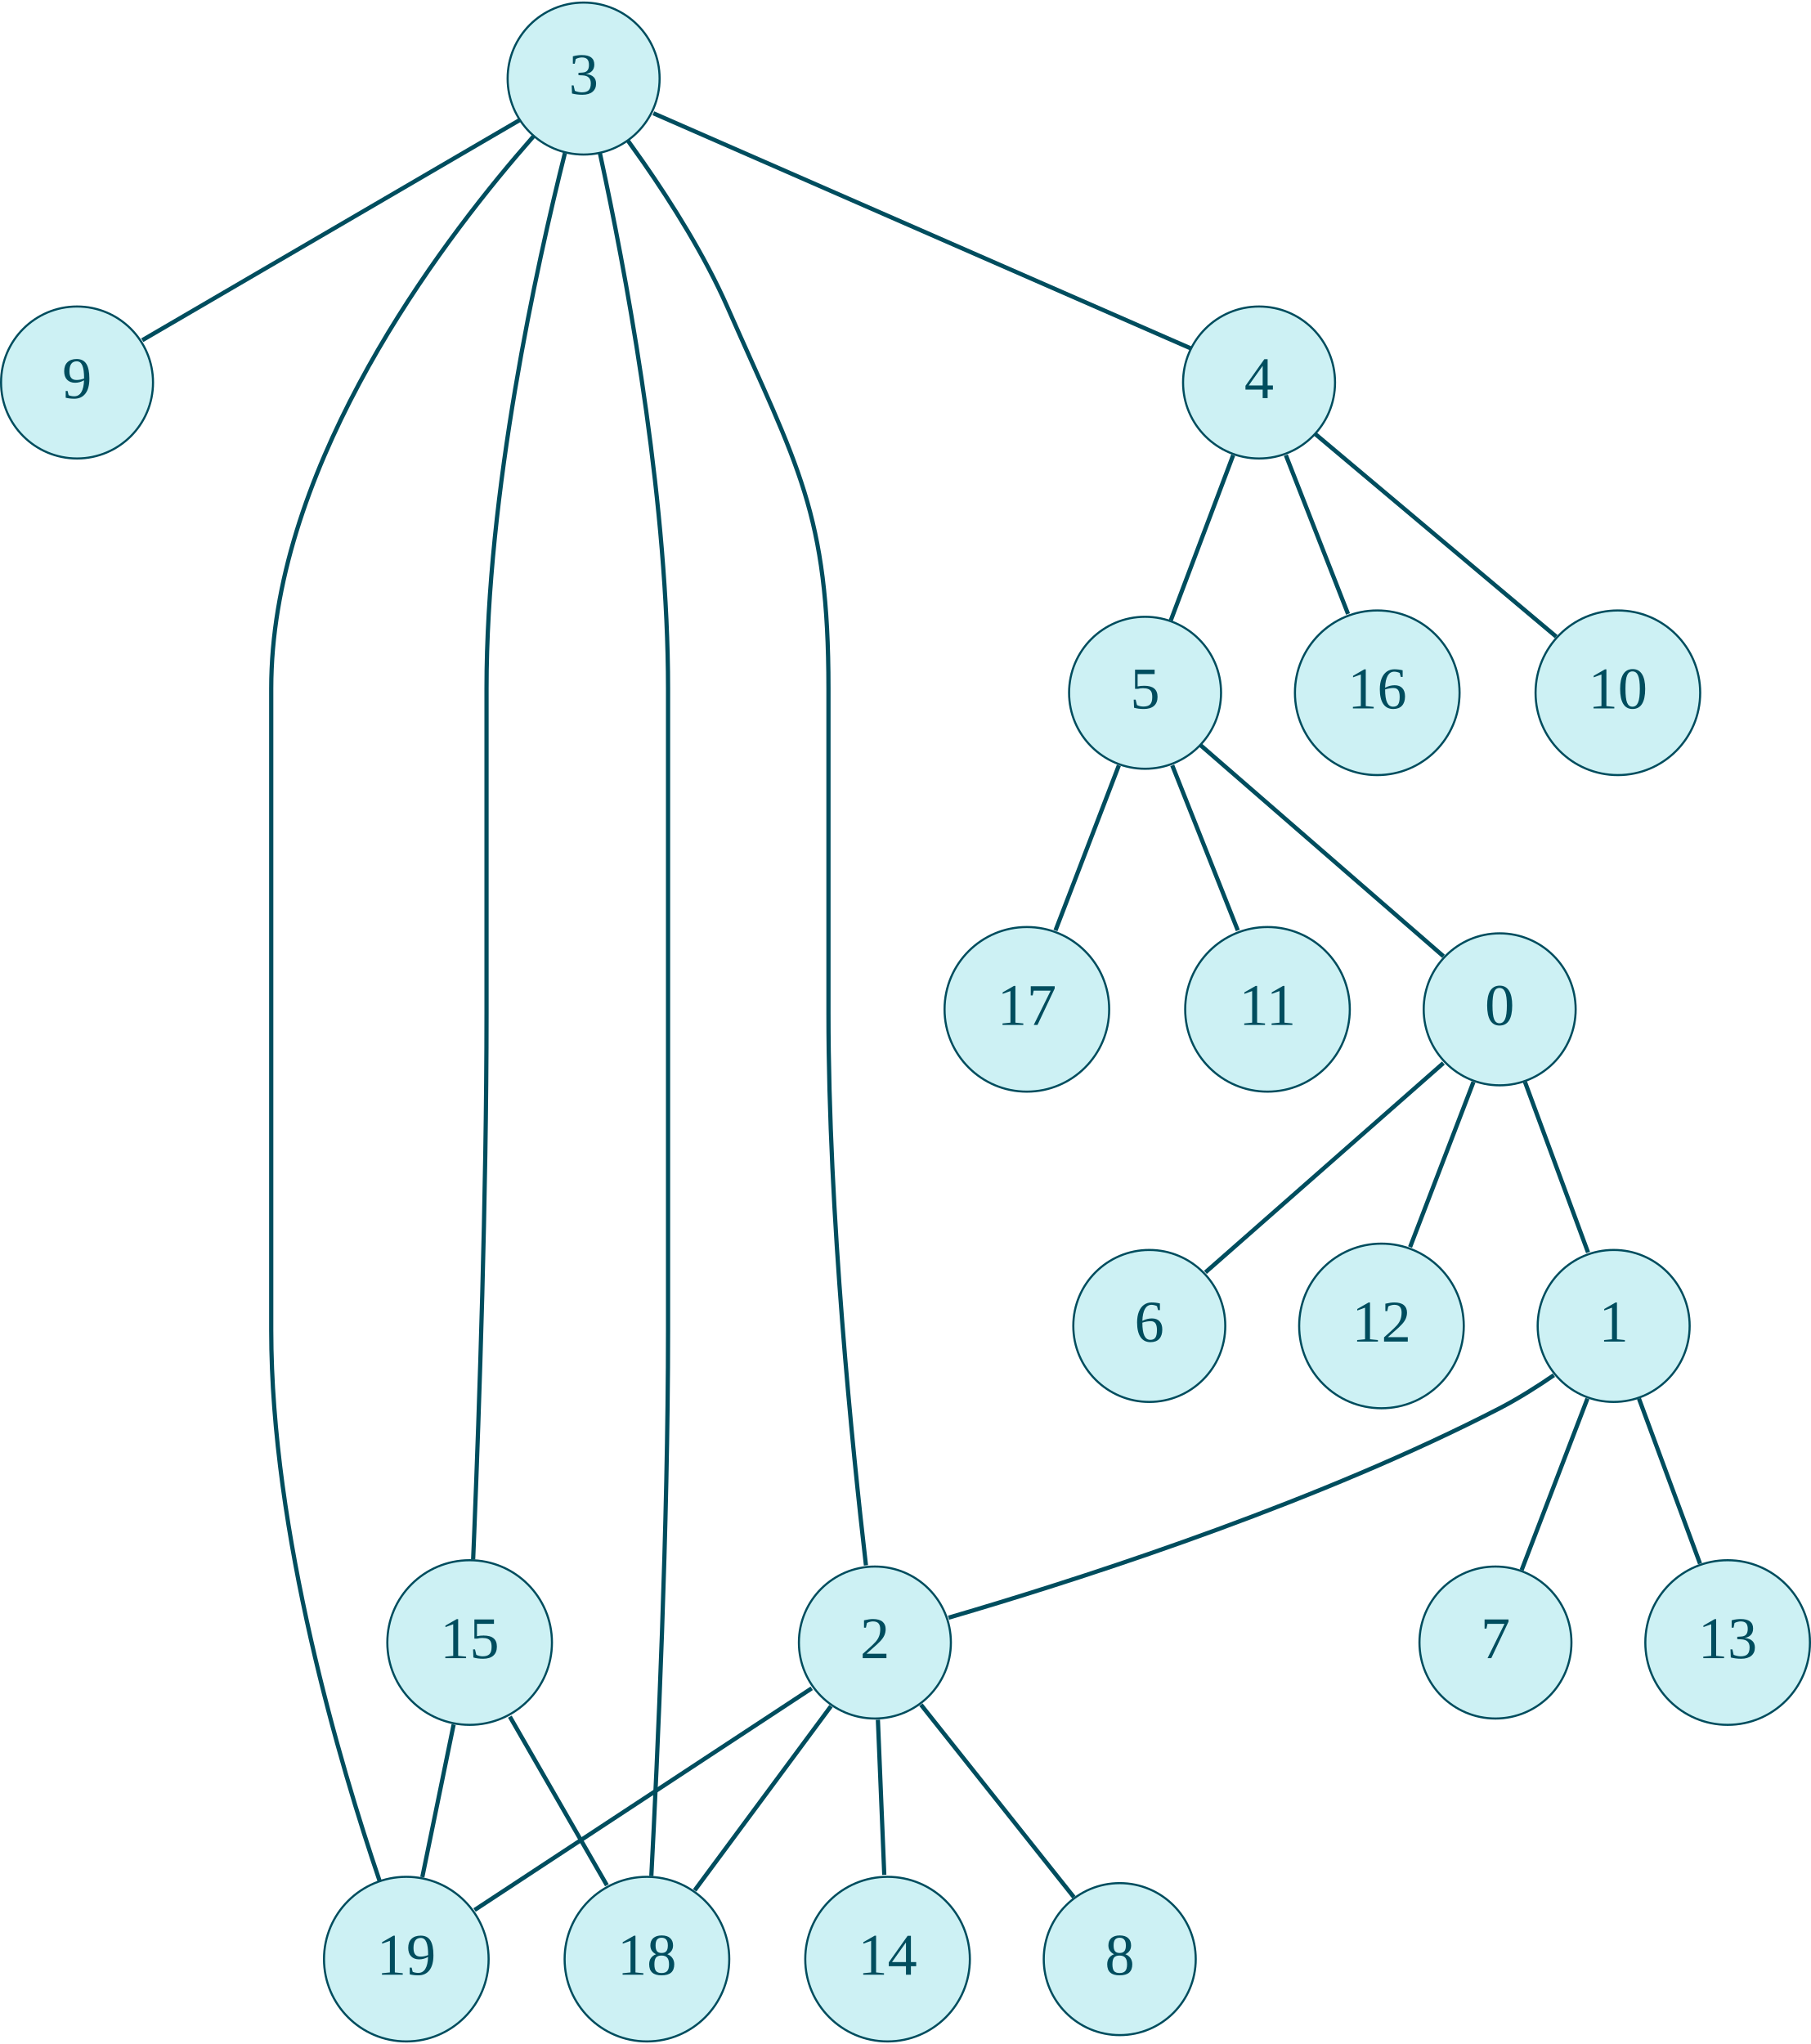
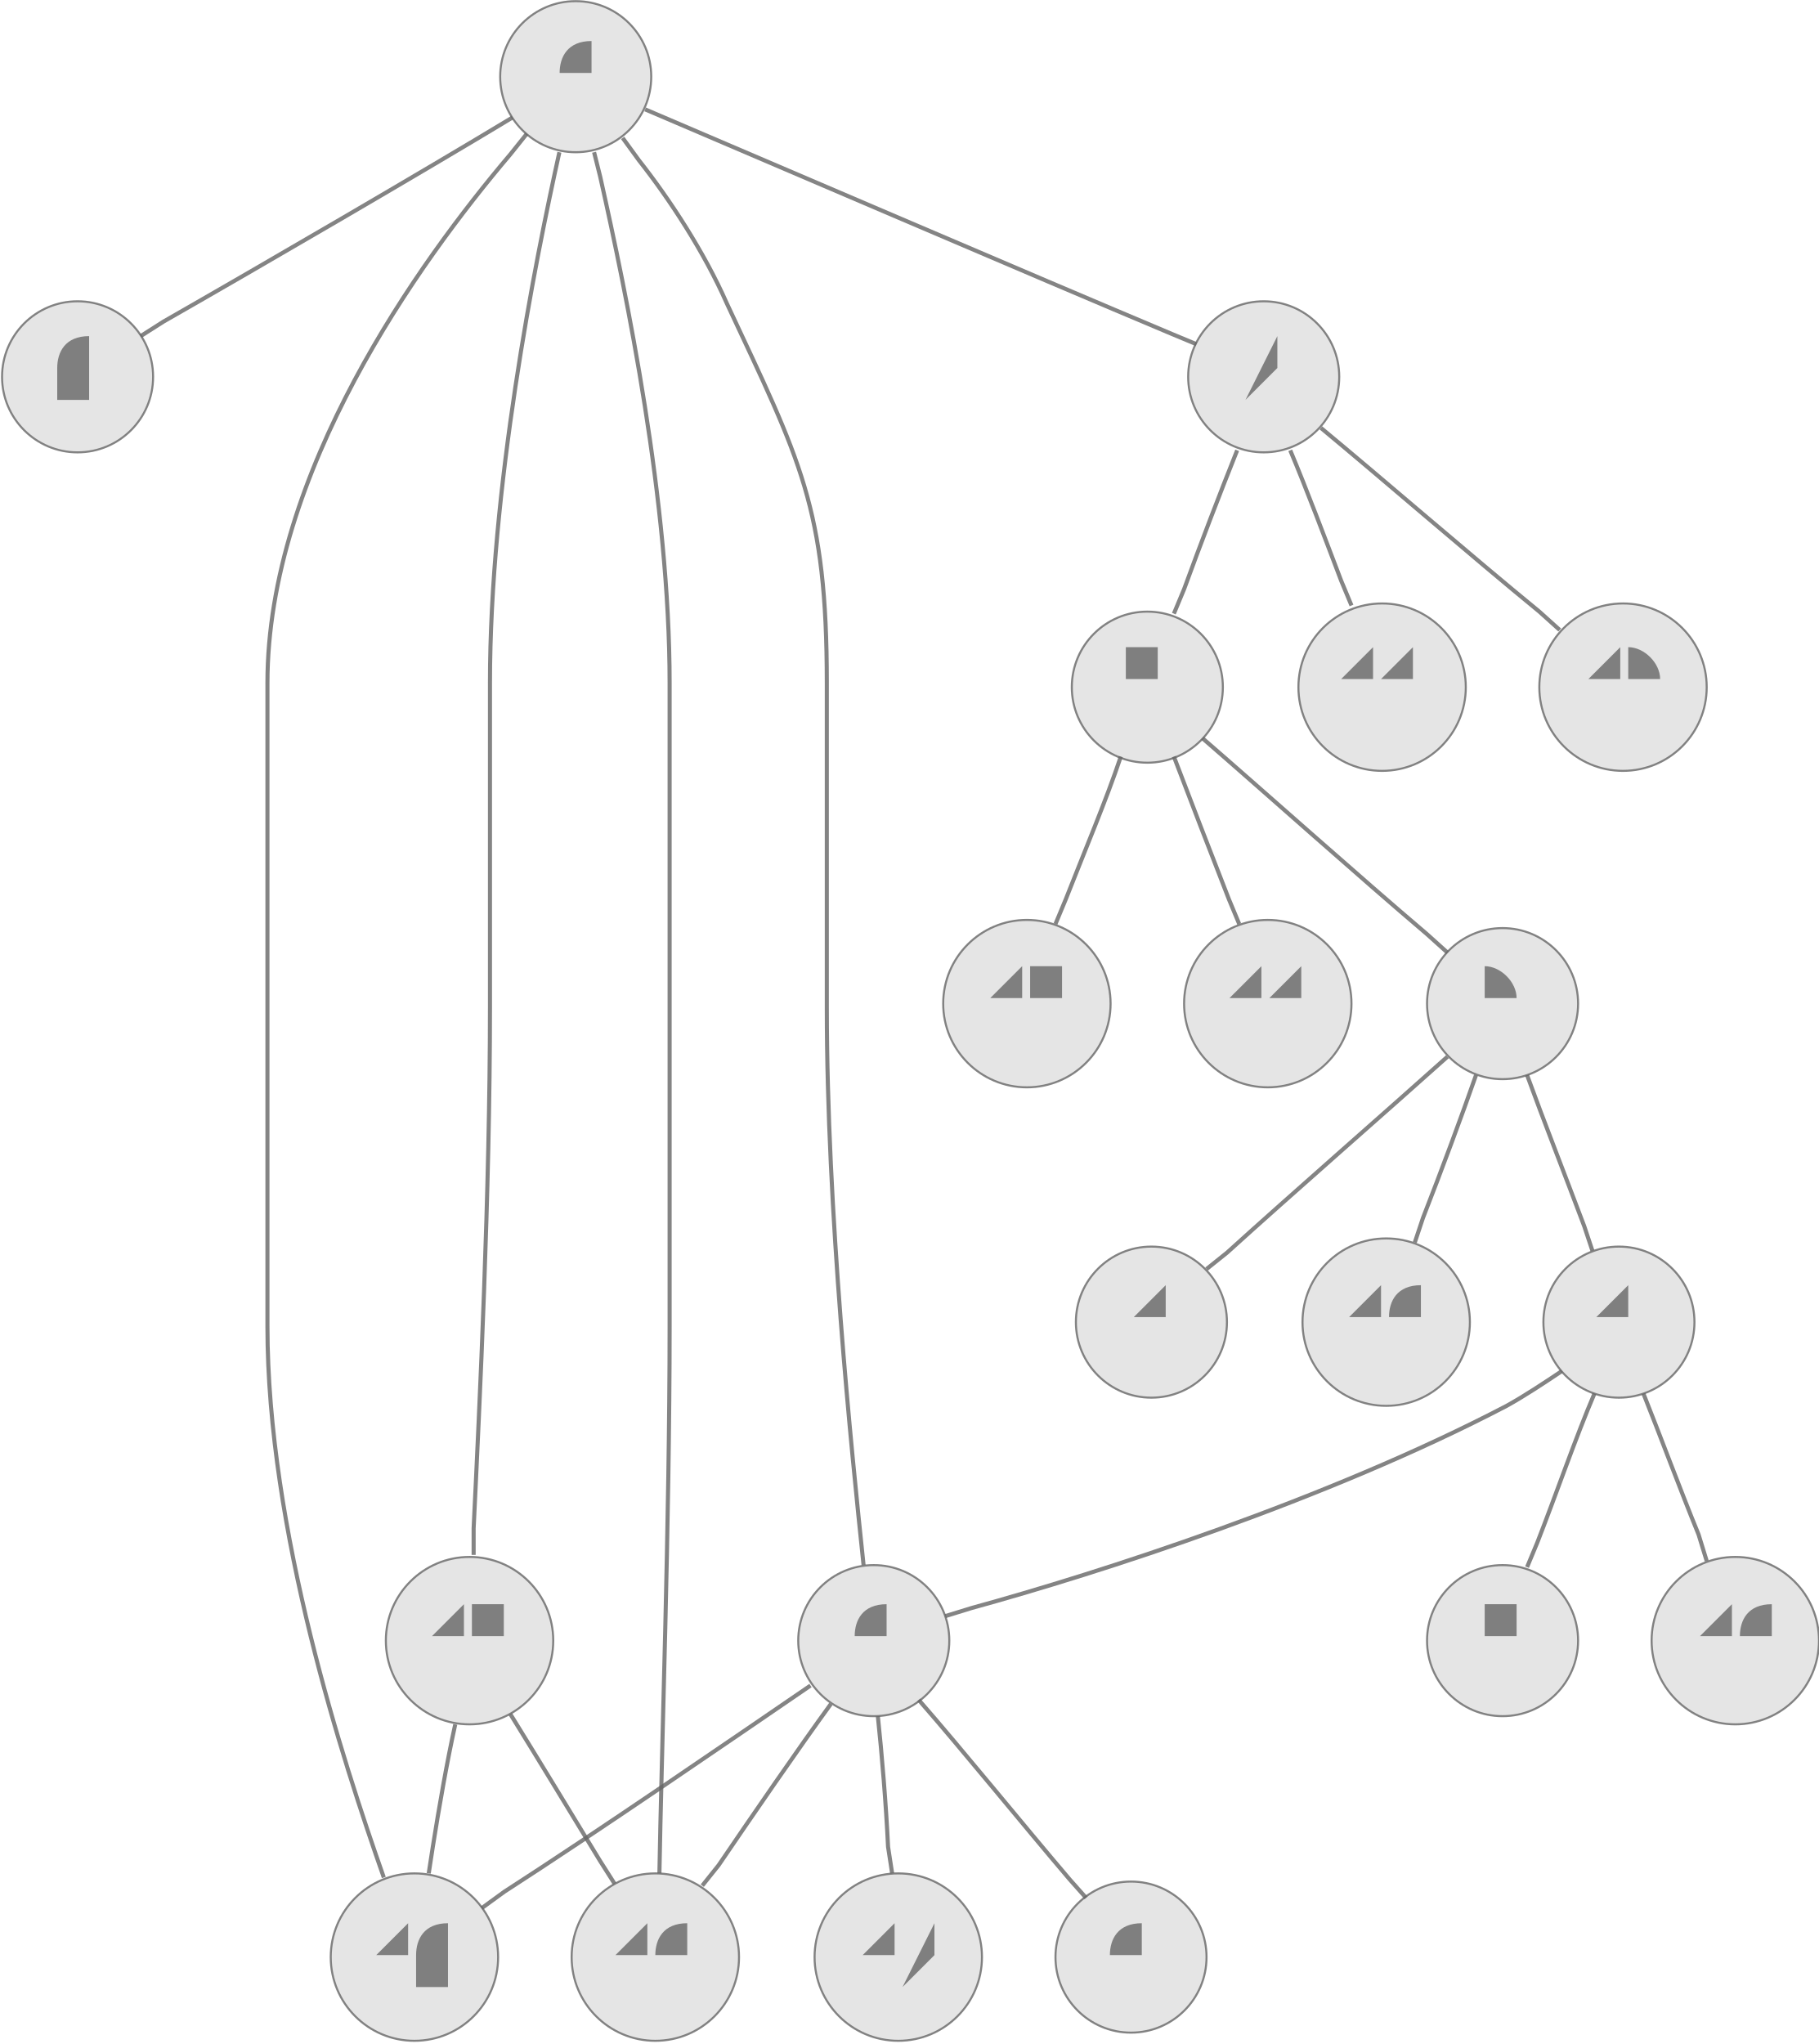
- <svg xmlns="http://www.w3.org/2000/svg" width="443" height="500" viewBox="-0.25 -483.23 428.998 483.48">
+ <svg xmlns="http://www.w3.org/2000/svg" width="445" height="500" viewBox="-0.446 -0.5 0.891 1.0">
  <style>svg {
  color-scheme: light dark;
}
{
  .canvas g, .title g, .axisbar g, .ticktext g, .tickglyph g, .ticklines g, .legendContent g text {
    fill: rgb(5%, 5%, 5%);
  }
  .ticklines g, .tickglyph g, .legendBorder g {
    stroke: rgb(5%, 5%, 5%);
  }
  .legendBorder g {
    fill: rgb(94%, 94%, 94%);
  }
}
@media (prefers-color-scheme:dark) {
  .canvas g, .title g, .axisbar g, .ticktext g, .tickglyph g, .ticklines g, .legendContent g text {
    fill: rgb(94%, 94%, 94%);
  }
  .ticklines g, .tickglyph g, .legendBorder g {
    stroke: rgb(94%, 94%, 94%);
  }
  .legendBorder g {
    fill: rgb(5%, 5%, 5%);
  }
- }</style>
+ }
+ svg { font-family: system-ui,-apple-system,"Segoe UI",Roboto,"Helvetica Neue",Arial,"Noto Sans","Liberation Sans",sans-serif,"Apple Color Emoji","Segoe UI Emoji","Segoe UI Symbol","Noto Color Emoji";
+ }
+ 
+ ticktext { font-family: SFMono-Regular,Menlo,Monaco,Consolas,"Liberation Mono","Courier New",monospace;
+ }
+ 
+ </style>
  <g class="chart">
    <g class="edges">
-       <g stroke-width="1.0" stroke="rgb(-51%, 30%, 37%)" stroke-opacity="1.0" fill="rgb(0%, 0%, 0%)" fill-opacity="0">
-         <path d="M 360.99,-227.29 C 364.74,-217.15 369.62,-203.95 373.74,-192.83 L 375.93,-186.9" />
+       <g stroke-width="0.002" stroke="rgb(40%, 40%, 40%)" stroke-opacity="0.8" fill="rgb(0%, 0%, 0%)" fill-opacity="0">
+         <path d="M 0.302,0.026 C 0.31,0.048 0.321,0.076 0.33,0.1 L 0.334,0.112" />
      </g>
-       <g stroke-width="1.0" stroke="rgb(-51%, 30%, 37%)" stroke-opacity="1.0" fill="rgb(0%, 0%, 0%)" fill-opacity="0">
-         <path d="M 341.66,-231.76 C 327.63,-219.41 305.45,-199.91 289.9,-186.23 L 285.3,-182.19" />
+       <g stroke-width="0.002" stroke="rgb(40%, 40%, 40%)" stroke-opacity="0.8" fill="rgb(0%, 0%, 0%)" fill-opacity="0">
+         <path d="M 0.263,0.017 C 0.234,0.043 0.187,0.084 0.155,0.113 L 0.145,0.121" />
      </g>
-       <g stroke-width="1.0" stroke="rgb(-51%, 30%, 37%)" stroke-opacity="1.0" fill="rgb(0%, 0%, 0%)" fill-opacity="0">
-         <path d="M 348.79,-227.29 C 345.03,-217.51 340.19,-204.87 336.02,-194.01 L 333.78,-188.18" />
+       <g stroke-width="0.002" stroke="rgb(40%, 40%, 40%)" stroke-opacity="0.8" fill="rgb(0%, 0%, 0%)" fill-opacity="0">
+         <path d="M 0.277,0.026 C 0.27,0.046 0.26,0.073 0.251,0.096 L 0.247,0.108" />
      </g>
-       <g stroke-width="1.0" stroke="rgb(-51%, 30%, 37%)" stroke-opacity="1.0" fill="rgb(0%, 0%, 0%)" fill-opacity="0">
-         <path d="M 367.84,-157.82 C 363.81,-155.06 359.34,-152.24 355.0,-149.99 C 312.98,-128.29 260.29,-111.07 230.46,-102.16 L 224.45,-100.38" />
+       <g stroke-width="0.002" stroke="rgb(40%, 40%, 40%)" stroke-opacity="0.8" fill="rgb(0%, 0%, 0%)" fill-opacity="0">
+         <path d="M 0.319,0.171 C 0.31,0.177 0.301,0.183 0.292,0.188 C 0.204,0.234 0.092,0.27 0.03,0.287 L 0.017,0.291" />
      </g>
-       <g stroke-width="1.0" stroke="rgb(-51%, 30%, 37%)" stroke-opacity="1.0" fill="rgb(0%, 0%, 0%)" fill-opacity="0">
-         <path d="M 375.79,-152.29 C 371.87,-142.08 366.76,-128.77 362.48,-117.6 L 360.2,-111.65" />
+       <g stroke-width="0.002" stroke="rgb(40%, 40%, 40%)" stroke-opacity="0.8" fill="rgb(0%, 0%, 0%)" fill-opacity="0">
+         <path d="M 0.335,0.182 C 0.326,0.203 0.316,0.232 0.307,0.255 L 0.302,0.267" />
      </g>
-       <g stroke-width="1.0" stroke="rgb(-51%, 30%, 37%)" stroke-opacity="1.0" fill="rgb(0%, 0%, 0%)" fill-opacity="0">
-         <path d="M 387.99,-152.29 C 391.61,-142.51 396.28,-129.88 400.3,-119.01 L 402.46,-113.18" />
+       <g stroke-width="0.002" stroke="rgb(40%, 40%, 40%)" stroke-opacity="0.8" fill="rgb(0%, 0%, 0%)" fill-opacity="0">
+         <path d="M 0.359,0.182 C 0.367,0.202 0.377,0.229 0.386,0.251 L 0.39,0.264" />
      </g>
-       <g stroke-width="1.0" stroke="rgb(-51%, 30%, 37%)" stroke-opacity="1.0" fill="rgb(0%, 0%, 0%)" fill-opacity="0">
-         <path d="M 204.88,-112.78 C 201.68,-140.37 196,-196.08 196,-243.49 C 196,-320.48 196,-320.48 196,-320.48 C 196,-362.1 188.77,-372.9 172.0,-410.98 C 166.72,-422.97 158.94,-435.35 152.15,-445.12 L 148.5,-450.26" />
+       <g stroke-width="0.002" stroke="rgb(40%, 40%, 40%)" stroke-opacity="0.8" fill="rgb(0%, 0%, 0%)" fill-opacity="0">
+         <path d="M -0.023,0.266 C -0.029,0.209 -0.041,0.092 -0.041,-0.007 C -0.041,-0.166 -0.041,-0.166 -0.041,-0.166 C -0.041,-0.252 -0.054,-0.275 -0.09,-0.352 C -0.101,-0.377 -0.118,-0.403 -0.133,-0.422 L -0.141,-0.433" />
      </g>
-       <g stroke-width="1.0" stroke="rgb(-51%, 30%, 37%)" stroke-opacity="1.0" fill="rgb(0%, 0%, 0%)" fill-opacity="0">
-         <path d="M 217.91,-79.765 C 227.06,-68.243 240.22,-51.683 250.3,-38.994 L 254.14,-34.167" />
+       <g stroke-width="0.002" stroke="rgb(40%, 40%, 40%)" stroke-opacity="0.8" fill="rgb(0%, 0%, 0%)" fill-opacity="0">
+         <path d="M 0.004,0.332 C 0.025,0.356 0.055,0.393 0.078,0.42 L 0.086,0.429" />
      </g>
-       <g stroke-width="1.0" stroke="rgb(-51%, 30%, 37%)" stroke-opacity="1.0" fill="rgb(0%, 0%, 0%)" fill-opacity="0">
-         <path d="M 207.71,-76.196 C 208.08,-67.134 208.55,-55.866 208.96,-45.841 L 209.22,-39.467" />
+       <g stroke-width="0.002" stroke="rgb(40%, 40%, 40%)" stroke-opacity="0.8" fill="rgb(0%, 0%, 0%)" fill-opacity="0">
+         <path d="M -0.016,0.34 C -0.014,0.359 -0.012,0.383 -0.011,0.404 L -0.009,0.417" />
      </g>
-       <g stroke-width="1.0" stroke="rgb(-51%, 30%, 37%)" stroke-opacity="1.0" fill="rgb(0%, 0%, 0%)" fill-opacity="0">
-         <path d="M 196.59,-79.42 C 188.49,-68.473 177.14,-53.13 168.05,-40.846 L 164.31,-35.79" />
+       <g stroke-width="0.002" stroke="rgb(40%, 40%, 40%)" stroke-opacity="0.8" fill="rgb(0%, 0%, 0%)" fill-opacity="0">
+         <path d="M -0.039,0.334 C -0.055,0.356 -0.077,0.388 -0.094,0.413 L -0.102,0.423" />
      </g>
-       <g stroke-width="1.0" stroke="rgb(-51%, 30%, 37%)" stroke-opacity="1.0" fill="rgb(0%, 0%, 0%)" fill-opacity="0">
-         <path d="M 192.03,-83.65 C 172.83,-71.022 139.39,-49.034 117.48,-34.622 L 112.17,-31.132" />
+       <g stroke-width="0.002" stroke="rgb(40%, 40%, 40%)" stroke-opacity="0.8" fill="rgb(0%, 0%, 0%)" fill-opacity="0">
+         <path d="M -0.049,0.325 C -0.087,0.351 -0.154,0.397 -0.199,0.426 L -0.21,0.434" />
      </g>
-       <g stroke-width="1.0" stroke="rgb(-51%, 30%, 37%)" stroke-opacity="1.0" fill="rgb(0%, 0%, 0%)" fill-opacity="0">
-         <path d="M 154.52,-456.76 C 183.53,-444.06 243.64,-417.77 276.08,-403.57 L 281.81,-401.07" />
+       <g stroke-width="0.002" stroke="rgb(40%, 40%, 40%)" stroke-opacity="0.8" fill="rgb(0%, 0%, 0%)" fill-opacity="0">
+         <path d="M -0.13,-0.447 C -0.069,-0.421 0.059,-0.366 0.128,-0.337 L 0.14,-0.332" />
      </g>
-       <g stroke-width="1.0" stroke="rgb(-51%, 30%, 37%)" stroke-opacity="1.0" fill="rgb(0%, 0%, 0%)" fill-opacity="0">
-         <path d="M 122.8,-455.12 C 101.55,-442.72 62.873,-420.16 38.915,-406.18 L 33.454,-403.0" />
+       <g stroke-width="0.002" stroke="rgb(40%, 40%, 40%)" stroke-opacity="0.8" fill="rgb(0%, 0%, 0%)" fill-opacity="0">
+         <path d="M -0.195,-0.443 C -0.238,-0.417 -0.317,-0.371 -0.366,-0.343 L -0.377,-0.336" />
      </g>
-       <g stroke-width="1.0" stroke="rgb(-51%, 30%, 37%)" stroke-opacity="1.0" fill="rgb(0%, 0%, 0%)" fill-opacity="0">
-         <path d="M 133.57,-447.33 C 126.88,-420.73 115,-366.91 115,-320.48 C 115,-320.48 115,-320.48 115,-243.49 C 115,-200.24 113.27,-149.9 112.09,-120.48 L 111.83,-114.18" />
+       <g stroke-width="0.002" stroke="rgb(40%, 40%, 40%)" stroke-opacity="0.8" fill="rgb(0%, 0%, 0%)" fill-opacity="0">
+         <path d="M -0.172,-0.426 C -0.184,-0.372 -0.206,-0.261 -0.206,-0.166 C -0.206,-0.166 -0.206,-0.166 -0.206,-0.007 C -0.206,0.083 -0.211,0.186 -0.214,0.248 L -0.214,0.261" />
      </g>
-       <g stroke-width="1.0" stroke="rgb(-51%, 30%, 37%)" stroke-opacity="1.0" fill="rgb(0%, 0%, 0%)" fill-opacity="0">
-         <path d="M 291.87,-375.76 C 288.18,-365.98 283.42,-353.38 279.38,-342.69 L 277.1,-336.64" />
+       <g stroke-width="0.002" stroke="rgb(40%, 40%, 40%)" stroke-opacity="0.8" fill="rgb(0%, 0%, 0%)" fill-opacity="0">
+         <path d="M 0.16,-0.28 C 0.152,-0.26 0.142,-0.234 0.134,-0.212 L 0.129,-0.2" />
      </g>
-       <g stroke-width="1.0" stroke="rgb(-51%, 30%, 37%)" stroke-opacity="1.0" fill="rgb(0%, 0%, 0%)" fill-opacity="0">
-         <path d="M 311.28,-380.81 C 325.33,-368.99 347.63,-350.23 363.64,-336.77 L 368.39,-332.78" />
+       <g stroke-width="0.002" stroke="rgb(40%, 40%, 40%)" stroke-opacity="0.8" fill="rgb(0%, 0%, 0%)" fill-opacity="0">
+         <path d="M 0.201,-0.291 C 0.23,-0.267 0.275,-0.228 0.308,-0.201 L 0.318,-0.192" />
      </g>
-       <g stroke-width="1.0" stroke="rgb(-51%, 30%, 37%)" stroke-opacity="1.0" fill="rgb(0%, 0%, 0%)" fill-opacity="0">
-         <path d="M 304.35,-375.76 C 308.02,-366.39 312.7,-354.44 316.77,-344.05 L 319.08,-338.15" />
+       <g stroke-width="0.002" stroke="rgb(40%, 40%, 40%)" stroke-opacity="0.8" fill="rgb(0%, 0%, 0%)" fill-opacity="0">
+         <path d="M 0.186,-0.28 C 0.194,-0.261 0.203,-0.237 0.211,-0.216 L 0.216,-0.204" />
      </g>
-       <g stroke-width="1.0" stroke="rgb(-51%, 30%, 37%)" stroke-opacity="1.0" fill="rgb(0%, 0%, 0%)" fill-opacity="0">
-         <path d="M 284.12,-307.08 C 298.34,-294.72 321.12,-274.93 337.0,-261.13 L 341.69,-257.05" />
+       <g stroke-width="0.002" stroke="rgb(40%, 40%, 40%)" stroke-opacity="0.8" fill="rgb(0%, 0%, 0%)" fill-opacity="0">
+         <path d="M 0.143,-0.139 C 0.173,-0.113 0.22,-0.071 0.253,-0.043 L 0.263,-0.034" />
      </g>
-       <g stroke-width="1.0" stroke="rgb(-51%, 30%, 37%)" stroke-opacity="1.0" fill="rgb(0%, 0%, 0%)" fill-opacity="0">
-         <path d="M 277.44,-302.28 C 281.32,-292.5 286.34,-279.87 290.66,-269.0 L 292.97,-263.18" />
+       <g stroke-width="0.002" stroke="rgb(40%, 40%, 40%)" stroke-opacity="0.8" fill="rgb(0%, 0%, 0%)" fill-opacity="0">
+         <path d="M 0.129,-0.13 C 0.137,-0.109 0.147,-0.083 0.156,-0.06 L 0.161,-0.048" />
      </g>
-       <g stroke-width="1.0" stroke="rgb(-51%, 30%, 37%)" stroke-opacity="1.0" fill="rgb(0%, 0%, 0%)" fill-opacity="0">
-         <path d="M 264.79,-302.28 C 261.03,-292.5 256.19,-279.87 252.02,-269.0 L 249.78,-263.18" />
+       <g stroke-width="0.002" stroke="rgb(40%, 40%, 40%)" stroke-opacity="0.8" fill="rgb(0%, 0%, 0%)" fill-opacity="0">
+         <path d="M 0.103,-0.13 C 0.096,-0.109 0.085,-0.083 0.076,-0.06 L 0.071,-0.048" />
      </g>
-       <g stroke-width="1.0" stroke="rgb(-51%, 30%, 37%)" stroke-opacity="1.0" fill="rgb(0%, 0%, 0%)" fill-opacity="0">
-         <path d="M 120.53,-76.931 C 126.38,-66.758 133.95,-53.604 140.31,-42.556 L 143.51,-36.997" />
+       <g stroke-width="0.002" stroke="rgb(40%, 40%, 40%)" stroke-opacity="0.8" fill="rgb(0%, 0%, 0%)" fill-opacity="0">
+         <path d="M -0.196,0.339 C -0.183,0.36 -0.166,0.388 -0.152,0.411 L -0.145,0.422" />
      </g>
-       <g stroke-width="1.0" stroke="rgb(-51%, 30%, 37%)" stroke-opacity="1.0" fill="rgb(0%, 0%, 0%)" fill-opacity="0">
-         <path d="M 107.21,-75.075 C 105.35,-65.997 103.07,-54.924 101.06,-45.13 L 99.784,-38.912" />
+       <g stroke-width="0.002" stroke="rgb(40%, 40%, 40%)" stroke-opacity="0.8" fill="rgb(0%, 0%, 0%)" fill-opacity="0">
+         <path d="M -0.223,0.344 C -0.227,0.362 -0.231,0.385 -0.234,0.404 L -0.236,0.417" />
      </g>
-       <g stroke-width="1.0" stroke="rgb(-51%, 30%, 37%)" stroke-opacity="1.0" fill="rgb(0%, 0%, 0%)" fill-opacity="0">
-         <path d="M 154.04,-39.181 C 155.5,-67.246 158,-121.96 158,-168.49 C 158,-320.48 158,-320.48 158,-320.48 C 158,-363.33 149.14,-412.69 143.22,-440.93 L 141.86,-447.3" />
+       <g stroke-width="0.002" stroke="rgb(40%, 40%, 40%)" stroke-opacity="0.8" fill="rgb(0%, 0%, 0%)" fill-opacity="0">
+         <path d="M -0.123,0.417 C -0.122,0.358 -0.118,0.245 -0.118,0.149 C -0.118,-0.166 -0.118,-0.166 -0.118,-0.166 C -0.118,-0.255 -0.139,-0.356 -0.152,-0.414 L -0.155,-0.426" />
      </g>
-       <g stroke-width="1.0" stroke="rgb(-51%, 30%, 37%)" stroke-opacity="1.0" fill="rgb(0%, 0%, 0%)" fill-opacity="0">
-         <path d="M 89.678,-38.002 C 80.352,-65.432 64.0,-120.39 64.0,-168.49 C 64.0,-320.48 64.0,-320.48 64.0,-320.48 C 64.0,-370.68 100.2,-420.86 121.97,-446.49 L 126.11,-451.28" />
+       <g stroke-width="0.002" stroke="rgb(40%, 40%, 40%)" stroke-opacity="0.8" fill="rgb(0%, 0%, 0%)" fill-opacity="0">
+         <path d="M -0.258,0.419 C -0.278,0.362 -0.315,0.249 -0.315,0.149 C -0.315,-0.166 -0.315,-0.166 -0.315,-0.166 C -0.315,-0.269 -0.241,-0.372 -0.196,-0.425 L -0.188,-0.435" />
      </g>
    </g>
    <g class="shapes">
-       <g stroke-width="0.5" stroke="rgb(-51%, 30%, 37%)" stroke-opacity="1.0" fill="rgb(2%, 73%, 80%)" fill-opacity="0.2">
-         <circle cx="355.0" cy="-244.49" r="18.0" />
+       <g stroke-width="0.001" stroke="rgb(40%, 40%, 40%)" stroke-opacity="0.8" fill="rgb(50%, 50%, 50%)" fill-opacity="0.2">
+         <circle cx="0.29" cy="-0.009" r="0.037" />
      </g>
-       <g stroke-width="0.5" stroke="rgb(-51%, 30%, 37%)" stroke-opacity="1.0" fill="rgb(2%, 73%, 80%)" fill-opacity="0.2">
-         <circle cx="382.0" cy="-169.49" r="18.0" />
+       <g stroke-width="0.001" stroke="rgb(40%, 40%, 40%)" stroke-opacity="0.8" fill="rgb(50%, 50%, 50%)" fill-opacity="0.2">
+         <circle cx="0.347" cy="0.147" r="0.037" />
      </g>
-       <g stroke-width="0.5" stroke="rgb(-51%, 30%, 37%)" stroke-opacity="1.0" fill="rgb(2%, 73%, 80%)" fill-opacity="0.2">
-         <circle cx="207" cy="-94.495" r="18.0" />
+       <g stroke-width="0.001" stroke="rgb(40%, 40%, 40%)" stroke-opacity="0.8" fill="rgb(50%, 50%, 50%)" fill-opacity="0.2">
+         <circle cx="-0.018" cy="0.303" r="0.037" />
      </g>
-       <g stroke-width="0.5" stroke="rgb(-51%, 30%, 37%)" stroke-opacity="1.0" fill="rgb(2%, 73%, 80%)" fill-opacity="0.2">
-         <circle cx="138.0" cy="-464.98" r="18.0" />
+       <g stroke-width="0.001" stroke="rgb(40%, 40%, 40%)" stroke-opacity="0.8" fill="rgb(50%, 50%, 50%)" fill-opacity="0.2">
+         <circle cx="-0.164" cy="-0.463" r="0.037" />
      </g>
-       <g stroke-width="0.5" stroke="rgb(-51%, 30%, 37%)" stroke-opacity="1.0" fill="rgb(2%, 73%, 80%)" fill-opacity="0.2">
-         <circle cx="298" cy="-392.98" r="18.0" />
+       <g stroke-width="0.001" stroke="rgb(40%, 40%, 40%)" stroke-opacity="0.8" fill="rgb(50%, 50%, 50%)" fill-opacity="0.2">
+         <circle cx="0.173" cy="-0.316" r="0.037" />
      </g>
-       <g stroke-width="0.5" stroke="rgb(-51%, 30%, 37%)" stroke-opacity="1.0" fill="rgb(2%, 73%, 80%)" fill-opacity="0.2">
-         <circle cx="271.0" cy="-319.48" r="18.0" />
+       <g stroke-width="0.001" stroke="rgb(40%, 40%, 40%)" stroke-opacity="0.8" fill="rgb(50%, 50%, 50%)" fill-opacity="0.2">
+         <circle cx="0.116" cy="-0.164" r="0.037" />
      </g>
-       <g stroke-width="0.5" stroke="rgb(-51%, 30%, 37%)" stroke-opacity="1.0" fill="rgb(2%, 73%, 80%)" fill-opacity="0.2">
-         <circle cx="272.0" cy="-169.49" r="18.0" />
+       <g stroke-width="0.001" stroke="rgb(40%, 40%, 40%)" stroke-opacity="0.8" fill="rgb(50%, 50%, 50%)" fill-opacity="0.2">
+         <circle cx="0.118" cy="0.147" r="0.037" />
      </g>
-       <g stroke-width="0.5" stroke="rgb(-51%, 30%, 37%)" stroke-opacity="1.0" fill="rgb(2%, 73%, 80%)" fill-opacity="0.2">
-         <circle cx="354.0" cy="-94.495" r="18.0" />
+       <g stroke-width="0.001" stroke="rgb(40%, 40%, 40%)" stroke-opacity="0.8" fill="rgb(50%, 50%, 50%)" fill-opacity="0.2">
+         <circle cx="0.29" cy="0.303" r="0.037" />
      </g>
-       <g stroke-width="0.5" stroke="rgb(-51%, 30%, 37%)" stroke-opacity="1.0" fill="rgb(2%, 73%, 80%)" fill-opacity="0.2">
-         <circle cx="265.0" cy="-19.498" r="18.0" />
+       <g stroke-width="0.001" stroke="rgb(40%, 40%, 40%)" stroke-opacity="0.8" fill="rgb(50%, 50%, 50%)" fill-opacity="0.2">
+         <circle cx="0.108" cy="0.458" r="0.037" />
      </g>
-       <g stroke-width="0.5" stroke="rgb(-51%, 30%, 37%)" stroke-opacity="1.0" fill="rgb(2%, 73%, 80%)" fill-opacity="0.2">
-         <circle cx="18.0" cy="-392.98" r="18.0" />
+       <g stroke-width="0.001" stroke="rgb(40%, 40%, 40%)" stroke-opacity="0.8" fill="rgb(50%, 50%, 50%)" fill-opacity="0.2">
+         <circle cx="-0.408" cy="-0.316" r="0.037" />
      </g>
-       <g stroke-width="0.5" stroke="rgb(-51%, 30%, 37%)" stroke-opacity="1.0" fill="rgb(2%, 73%, 80%)" fill-opacity="0.2">
-         <circle cx="383" cy="-319.48" r="19.498" />
+       <g stroke-width="0.001" stroke="rgb(40%, 40%, 40%)" stroke-opacity="0.8" fill="rgb(50%, 50%, 50%)" fill-opacity="0.2">
+         <circle cx="0.349" cy="-0.164" r="0.041" />
      </g>
-       <g stroke-width="0.5" stroke="rgb(-51%, 30%, 37%)" stroke-opacity="1.0" fill="rgb(2%, 73%, 80%)" fill-opacity="0.2">
-         <circle cx="300" cy="-244.49" r="19.498" />
+       <g stroke-width="0.001" stroke="rgb(40%, 40%, 40%)" stroke-opacity="0.8" fill="rgb(50%, 50%, 50%)" fill-opacity="0.2">
+         <circle cx="0.175" cy="-0.009" r="0.041" />
      </g>
-       <g stroke-width="0.5" stroke="rgb(-51%, 30%, 37%)" stroke-opacity="1.0" fill="rgb(2%, 73%, 80%)" fill-opacity="0.2">
-         <circle cx="327.0" cy="-169.49" r="19.498" />
+       <g stroke-width="0.001" stroke="rgb(40%, 40%, 40%)" stroke-opacity="0.8" fill="rgb(50%, 50%, 50%)" fill-opacity="0.2">
+         <circle cx="0.233" cy="0.147" r="0.041" />
      </g>
-       <g stroke-width="0.5" stroke="rgb(-51%, 30%, 37%)" stroke-opacity="1.0" fill="rgb(2%, 73%, 80%)" fill-opacity="0.2">
-         <circle cx="409.0" cy="-94.495" r="19.498" />
+       <g stroke-width="0.001" stroke="rgb(40%, 40%, 40%)" stroke-opacity="0.8" fill="rgb(50%, 50%, 50%)" fill-opacity="0.2">
+         <circle cx="0.404" cy="0.303" r="0.041" />
      </g>
-       <g stroke-width="0.5" stroke="rgb(-51%, 30%, 37%)" stroke-opacity="1.0" fill="rgb(2%, 73%, 80%)" fill-opacity="0.2">
-         <circle cx="210.0" cy="-19.498" r="19.498" />
+       <g stroke-width="0.001" stroke="rgb(40%, 40%, 40%)" stroke-opacity="0.8" fill="rgb(50%, 50%, 50%)" fill-opacity="0.2">
+         <circle cx="-0.006" cy="0.458" r="0.041" />
      </g>
-       <g stroke-width="0.5" stroke="rgb(-51%, 30%, 37%)" stroke-opacity="1.0" fill="rgb(2%, 73%, 80%)" fill-opacity="0.2">
-         <circle cx="111.0" cy="-94.495" r="19.498" />
+       <g stroke-width="0.001" stroke="rgb(40%, 40%, 40%)" stroke-opacity="0.8" fill="rgb(50%, 50%, 50%)" fill-opacity="0.2">
+         <circle cx="-0.216" cy="0.303" r="0.041" />
      </g>
-       <g stroke-width="0.5" stroke="rgb(-51%, 30%, 37%)" stroke-opacity="1.0" fill="rgb(2%, 73%, 80%)" fill-opacity="0.2">
-         <circle cx="326.0" cy="-319.48" r="19.498" />
+       <g stroke-width="0.001" stroke="rgb(40%, 40%, 40%)" stroke-opacity="0.8" fill="rgb(50%, 50%, 50%)" fill-opacity="0.2">
+         <circle cx="0.231" cy="-0.164" r="0.041" />
      </g>
-       <g stroke-width="0.5" stroke="rgb(-51%, 30%, 37%)" stroke-opacity="1.0" fill="rgb(2%, 73%, 80%)" fill-opacity="0.2">
-         <circle cx="243.0" cy="-244.49" r="19.498" />
+       <g stroke-width="0.001" stroke="rgb(40%, 40%, 40%)" stroke-opacity="0.8" fill="rgb(50%, 50%, 50%)" fill-opacity="0.2">
+         <circle cx="0.057" cy="-0.009" r="0.041" />
      </g>
-       <g stroke-width="0.5" stroke="rgb(-51%, 30%, 37%)" stroke-opacity="1.0" fill="rgb(2%, 73%, 80%)" fill-opacity="0.2">
-         <circle cx="153.0" cy="-19.498" r="19.498" />
+       <g stroke-width="0.001" stroke="rgb(40%, 40%, 40%)" stroke-opacity="0.8" fill="rgb(50%, 50%, 50%)" fill-opacity="0.2">
+         <circle cx="-0.125" cy="0.458" r="0.041" />
      </g>
-       <g stroke-width="0.5" stroke="rgb(-51%, 30%, 37%)" stroke-opacity="1.0" fill="rgb(2%, 73%, 80%)" fill-opacity="0.2">
-         <circle cx="96" cy="-19.498" r="19.498" />
+       <g stroke-width="0.001" stroke="rgb(40%, 40%, 40%)" stroke-opacity="0.8" fill="rgb(50%, 50%, 50%)" fill-opacity="0.2">
+         <circle cx="-0.243" cy="0.458" r="0.041" />
      </g>
    </g>
    <g class="labels">
-       <g stroke-width="0.0" stroke="none" fill="rgb(-51%, 30%, 37%)" fill-opacity="1.0" font-size="14.0" text-anchor="middle">
-         <text x="355.0" y="-240.79">0</text>
-         <text x="382.0" y="-165.79">1</text>
-         <text x="207" y="-90.795">2</text>
-         <text x="138.0" y="-461.28">3</text>
-         <text x="298" y="-389.28">4</text>
-         <text x="271.0" y="-315.78">5</text>
-         <text x="272.0" y="-165.79">6</text>
-         <text x="354.0" y="-90.795">7</text>
-         <text x="265.0" y="-15.798">8</text>
-         <text x="18.0" y="-389.28">9</text>
-         <text x="383" y="-315.78">10</text>
-         <text x="300" y="-240.79">11</text>
-         <text x="327.0" y="-165.79">12</text>
-         <text x="409.0" y="-90.795">13</text>
-         <text x="210.0" y="-15.798">14</text>
-         <text x="111.0" y="-90.795">15</text>
-         <text x="326.0" y="-315.78">16</text>
-         <text x="243.0" y="-240.79">17</text>
-         <text x="153.0" y="-15.798">18</text>
-         <text x="96" y="-15.798">19</text>
+       <g stroke-width="0.0" stroke="none" fill="rgb(40%, 40%, 40%)" fill-opacity="0.8" font-size="0.033" text-anchor="middle">
+         <text x="0.29" y="0.004">0</text>
+         <text x="0.347" y="0.159">1</text>
+         <text x="-0.018" y="0.315">2</text>
+         <text x="-0.164" y="-0.451">3</text>
+         <text x="0.173" y="-0.303">4</text>
+         <text x="0.116" y="-0.152">5</text>
+         <text x="0.118" y="0.159">6</text>
+         <text x="0.29" y="0.315">7</text>
+         <text x="0.108" y="0.471">8</text>
+         <text x="-0.408" y="-0.303">9</text>
+         <text x="0.349" y="-0.152">10</text>
+         <text x="0.175" y="0.004">11</text>
+         <text x="0.233" y="0.159">12</text>
+         <text x="0.404" y="0.315">13</text>
+         <text x="-0.006" y="0.471">14</text>
+         <text x="-0.216" y="0.315">15</text>
+         <text x="0.231" y="-0.152">16</text>
+         <text x="0.057" y="0.004">17</text>
+         <text x="-0.125" y="0.471">18</text>
+         <text x="-0.243" y="0.471">19</text>
      </g>
    </g>
  </g>
  <g class="hud" />
</svg>
